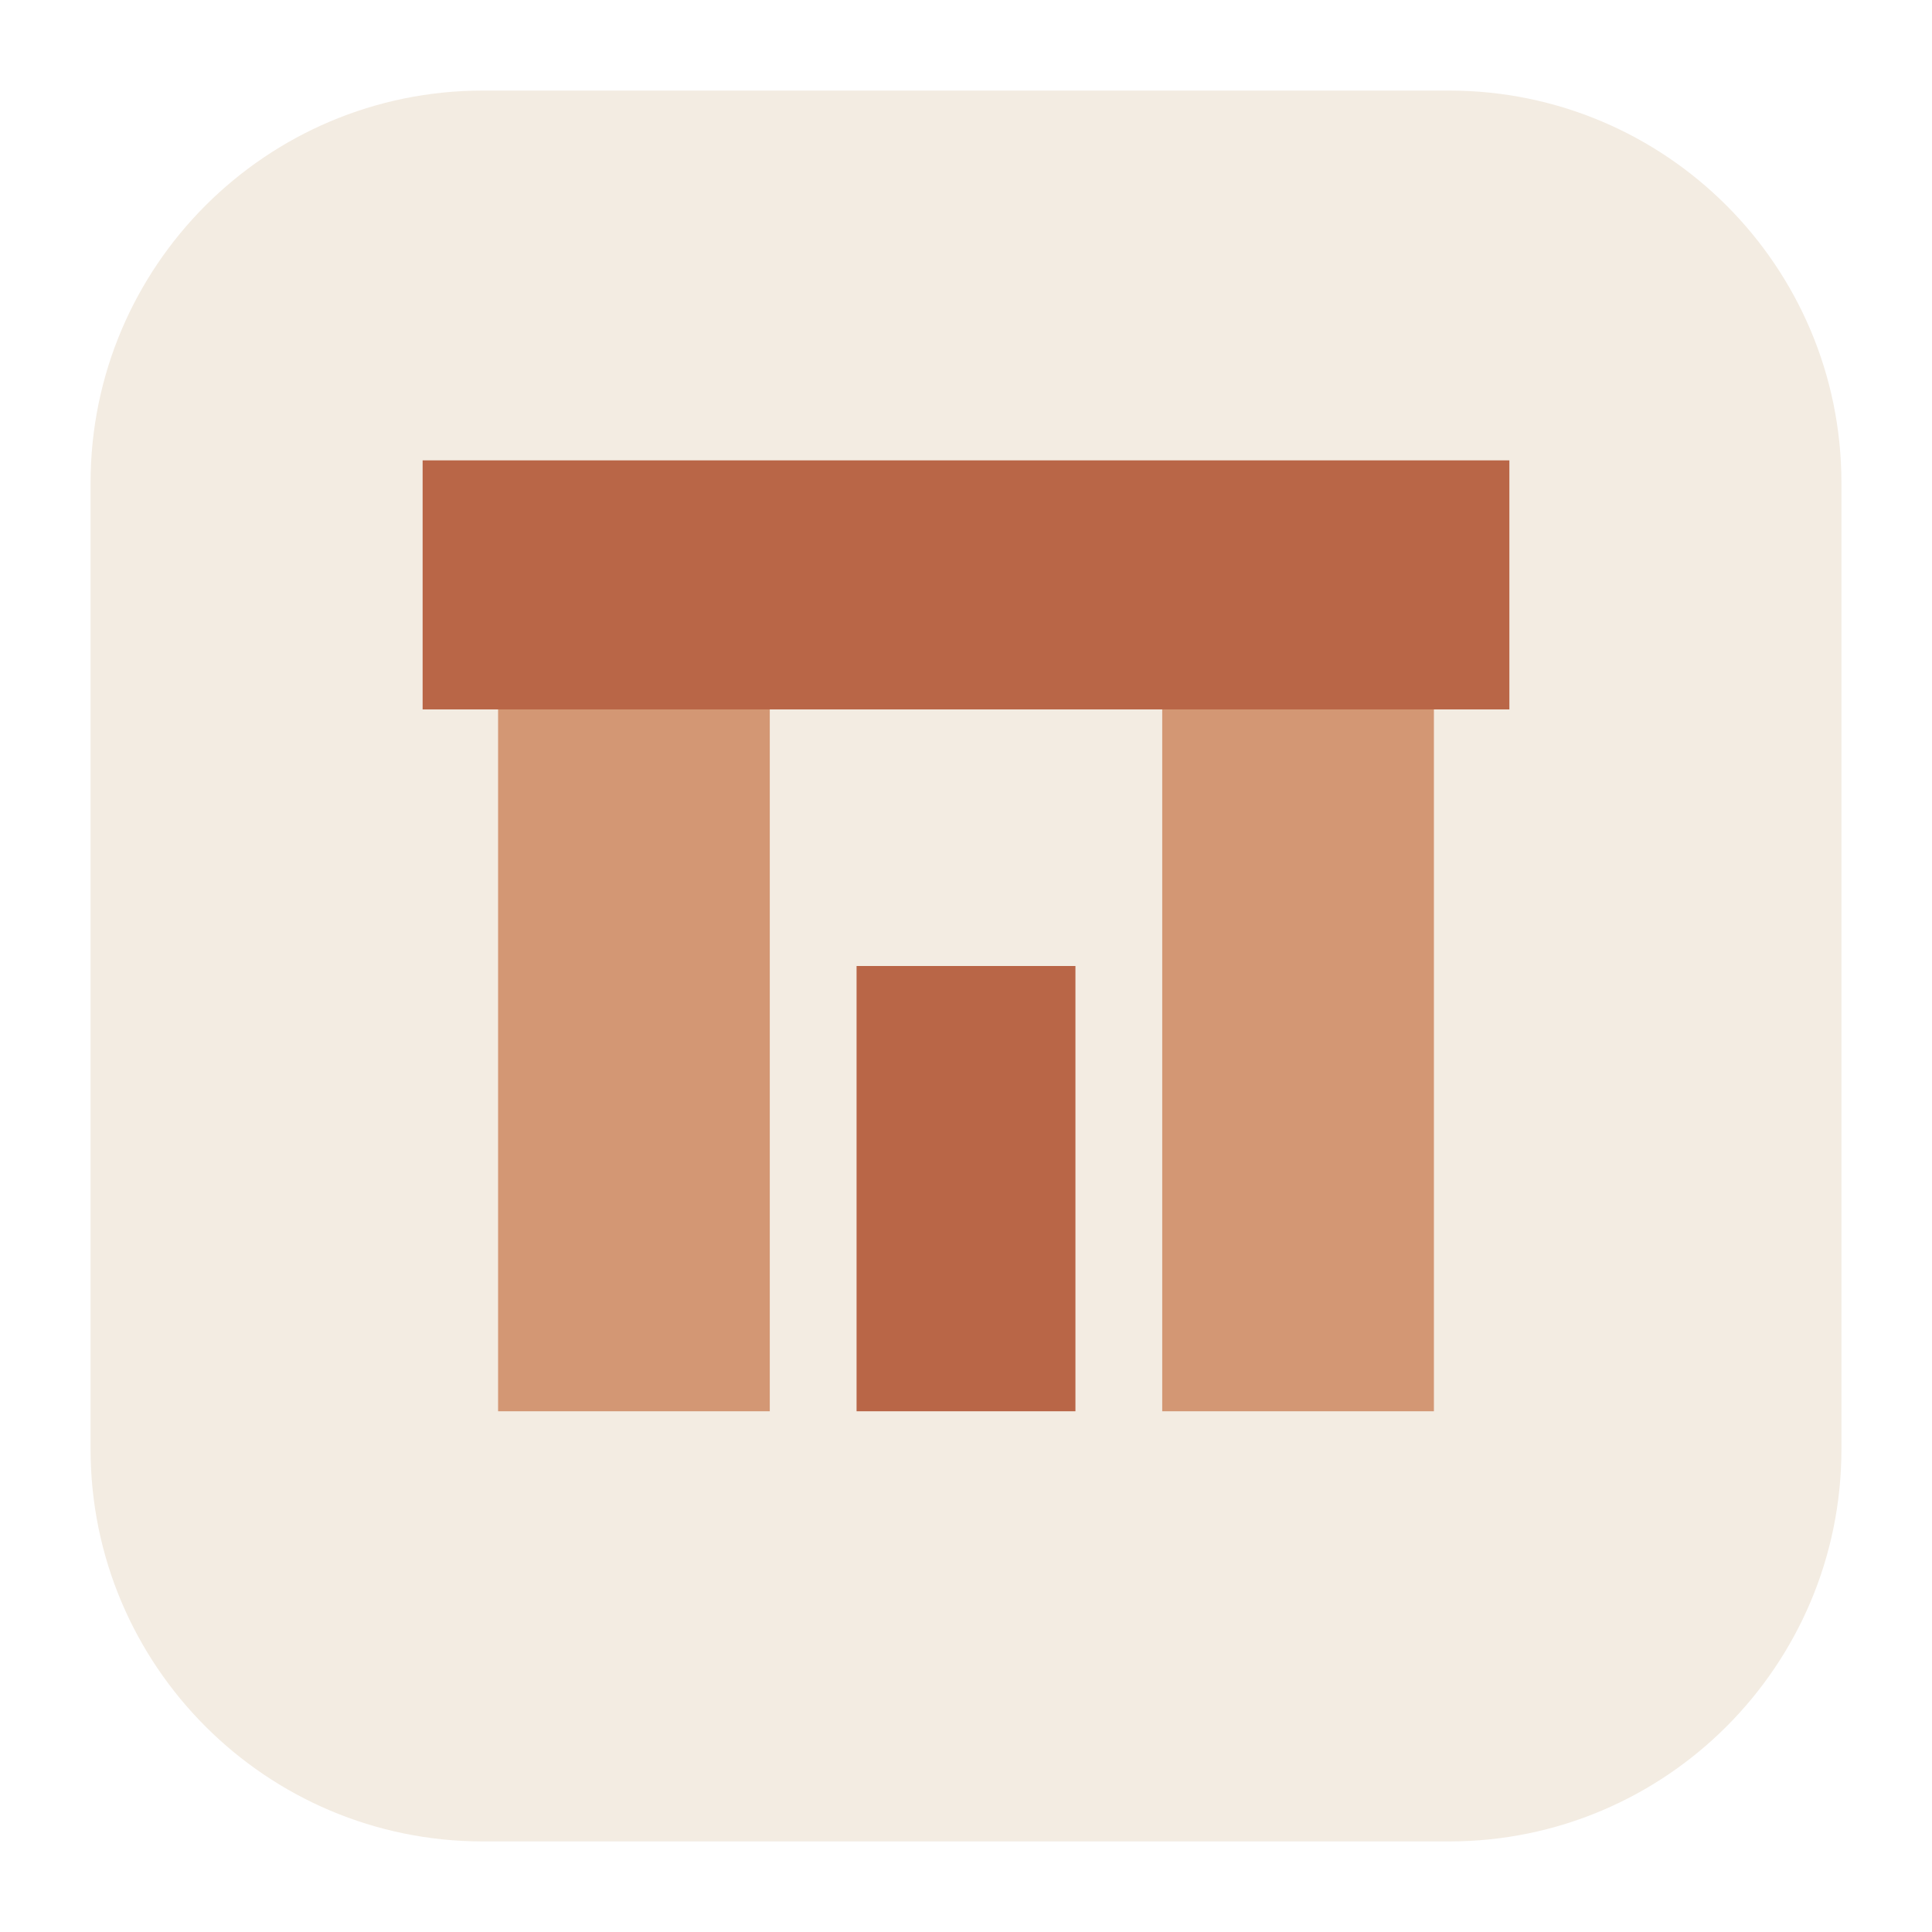
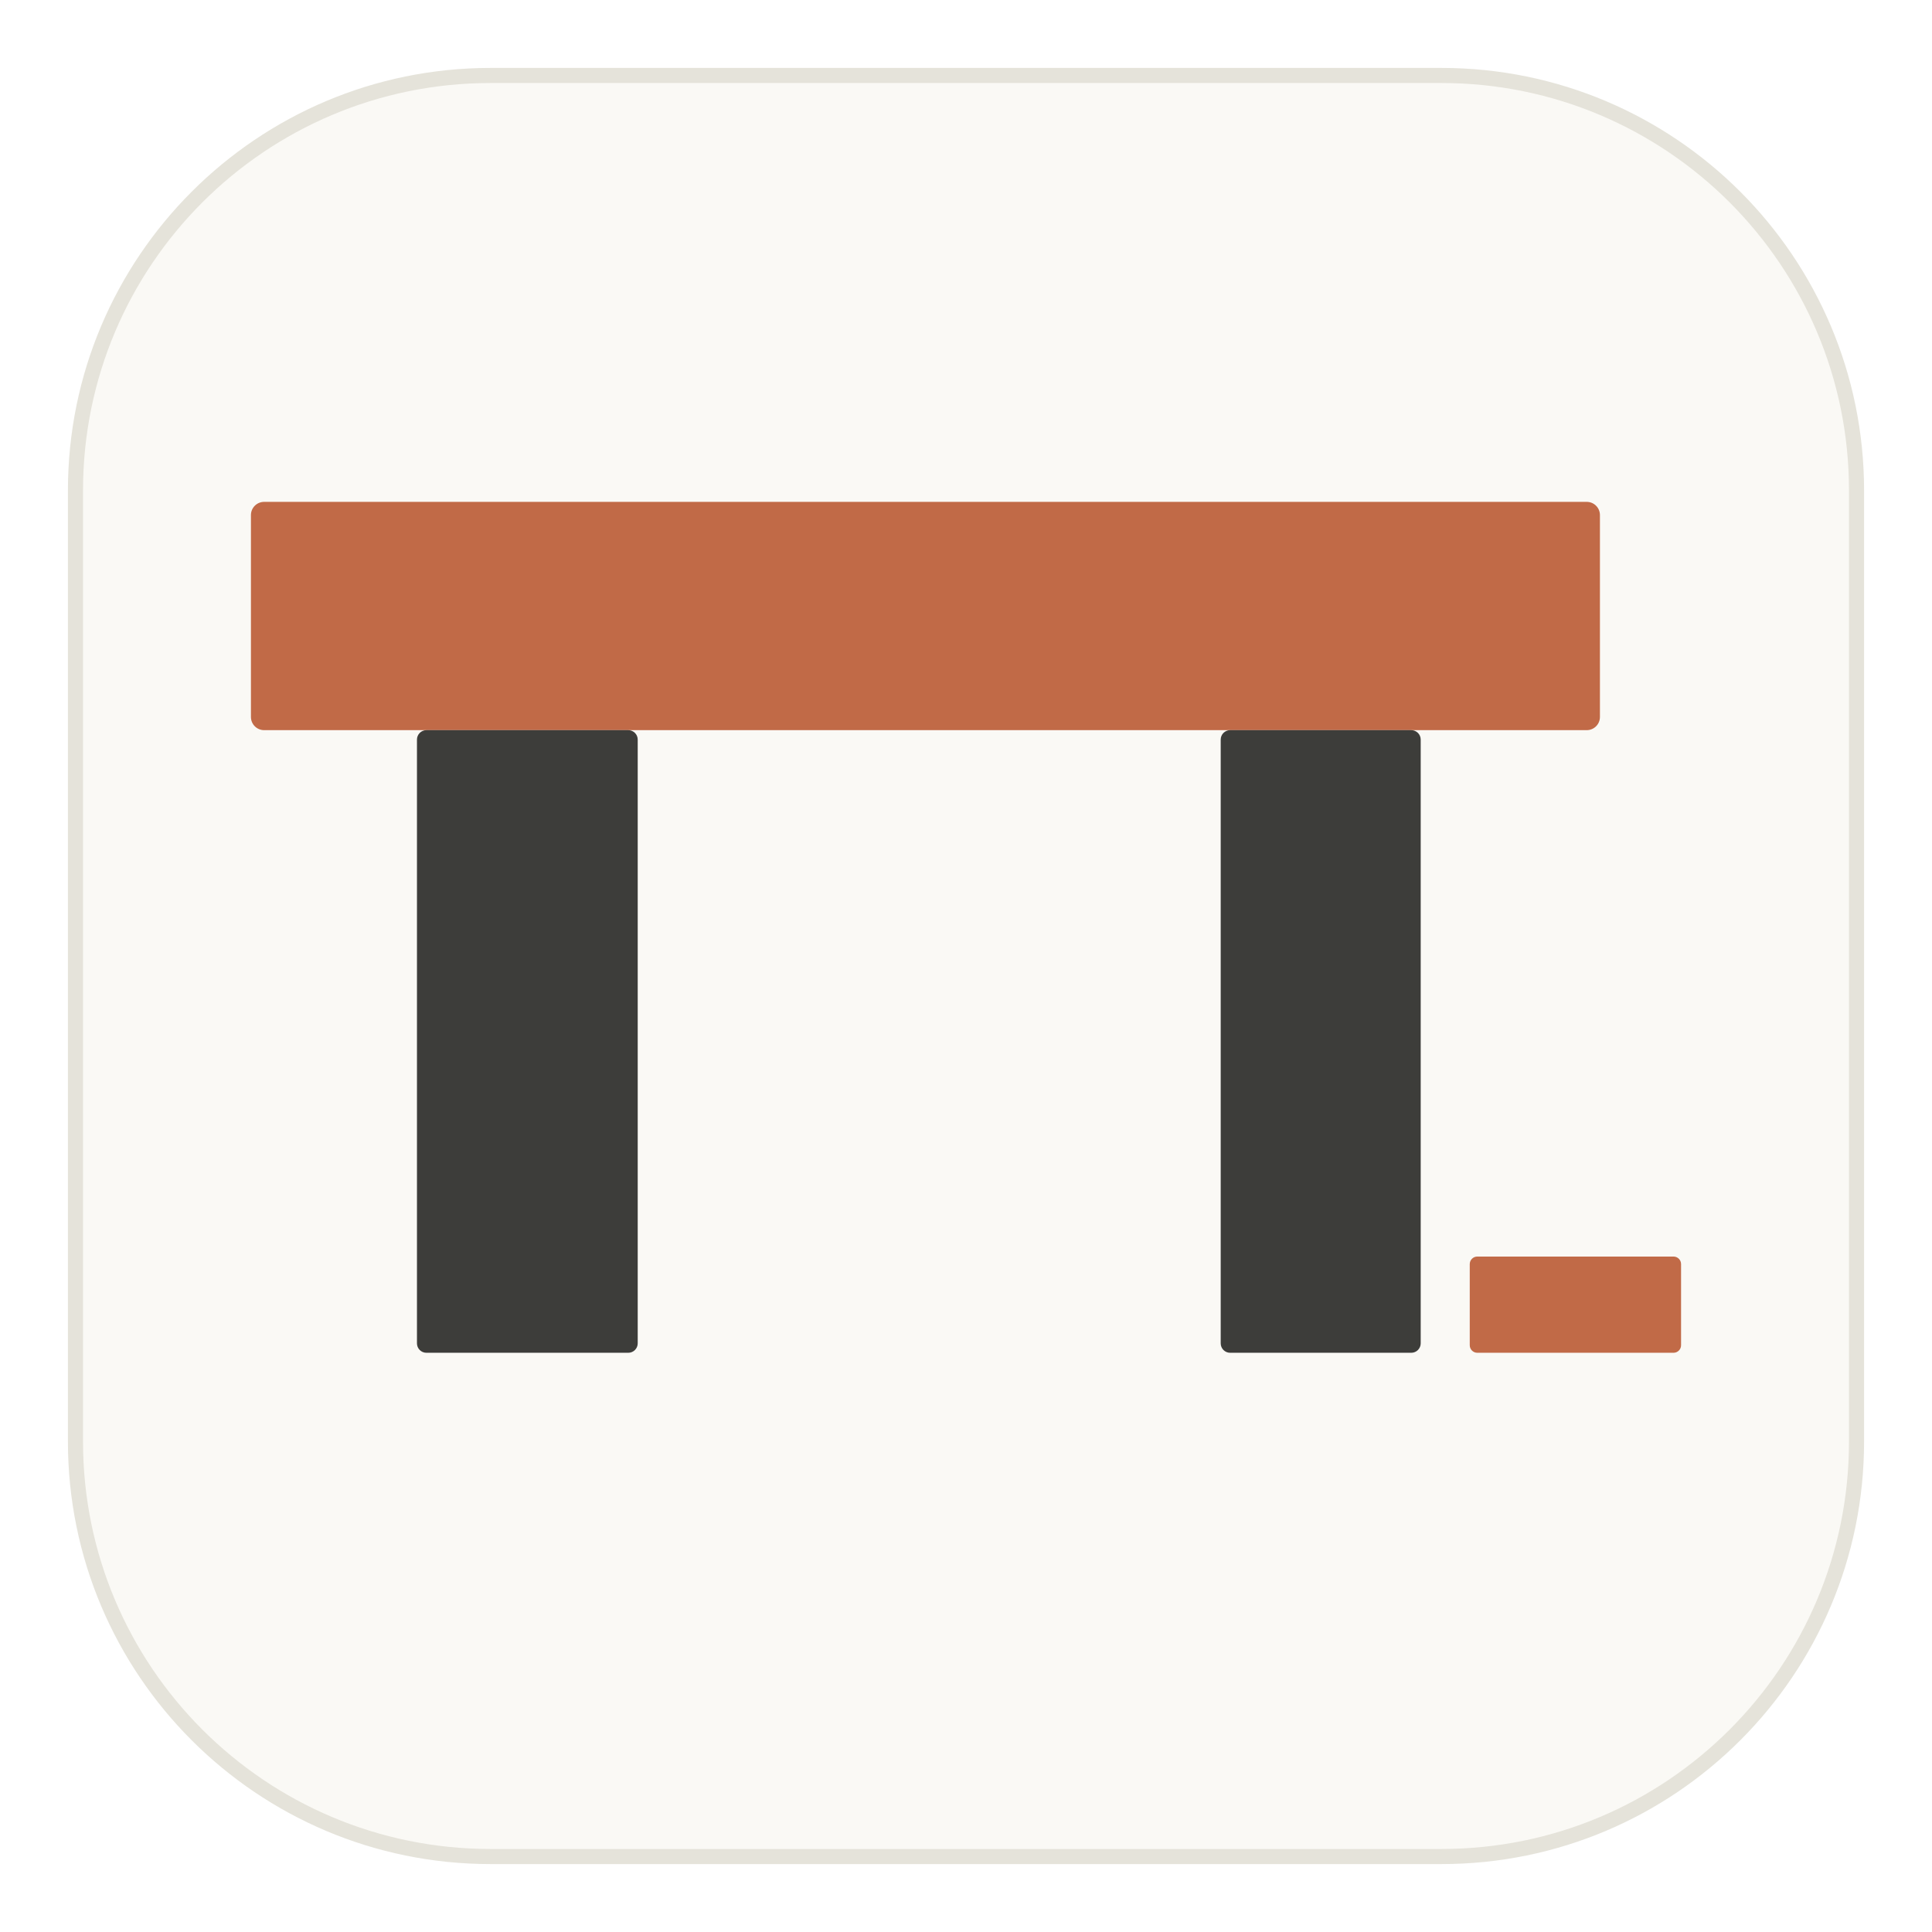
- <svg xmlns="http://www.w3.org/2000/svg" width="512" height="512" viewBox="0 0 512 512">
-   <rect x="24" y="24" width="464" height="464" rx="104" fill="#F3ECE2" />
-   <path d="M132 374V170h72v204M308 374V170h72v204" fill="#D39774" />
-   <path d="M112 122h288v66H112z" fill="#B96647" />
-   <path d="M227 256h58v118h-58z" fill="#B96647" />
+ <svg xmlns="http://www.w3.org/2000/svg" viewBox="0 0 1024 1024" role="img" aria-labelledby="title desc">
+   <rect x="40" y="40" width="944" height="944" rx="220" fill="#FAF9F5" stroke="#E5E3DA" stroke-width="8" />
+   <rect x="133" y="266" width="715" height="121" rx="7" fill="#C16A47" />
+   <rect x="221" y="387" width="117" height="330" rx="5" fill="#3D3D3A" />
+   <rect x="647" y="387" width="106" height="330" rx="5" fill="#3D3D3A" />
+   <rect x="779" y="666" width="112" height="51" rx="4" fill="#C16A47" />
</svg>
